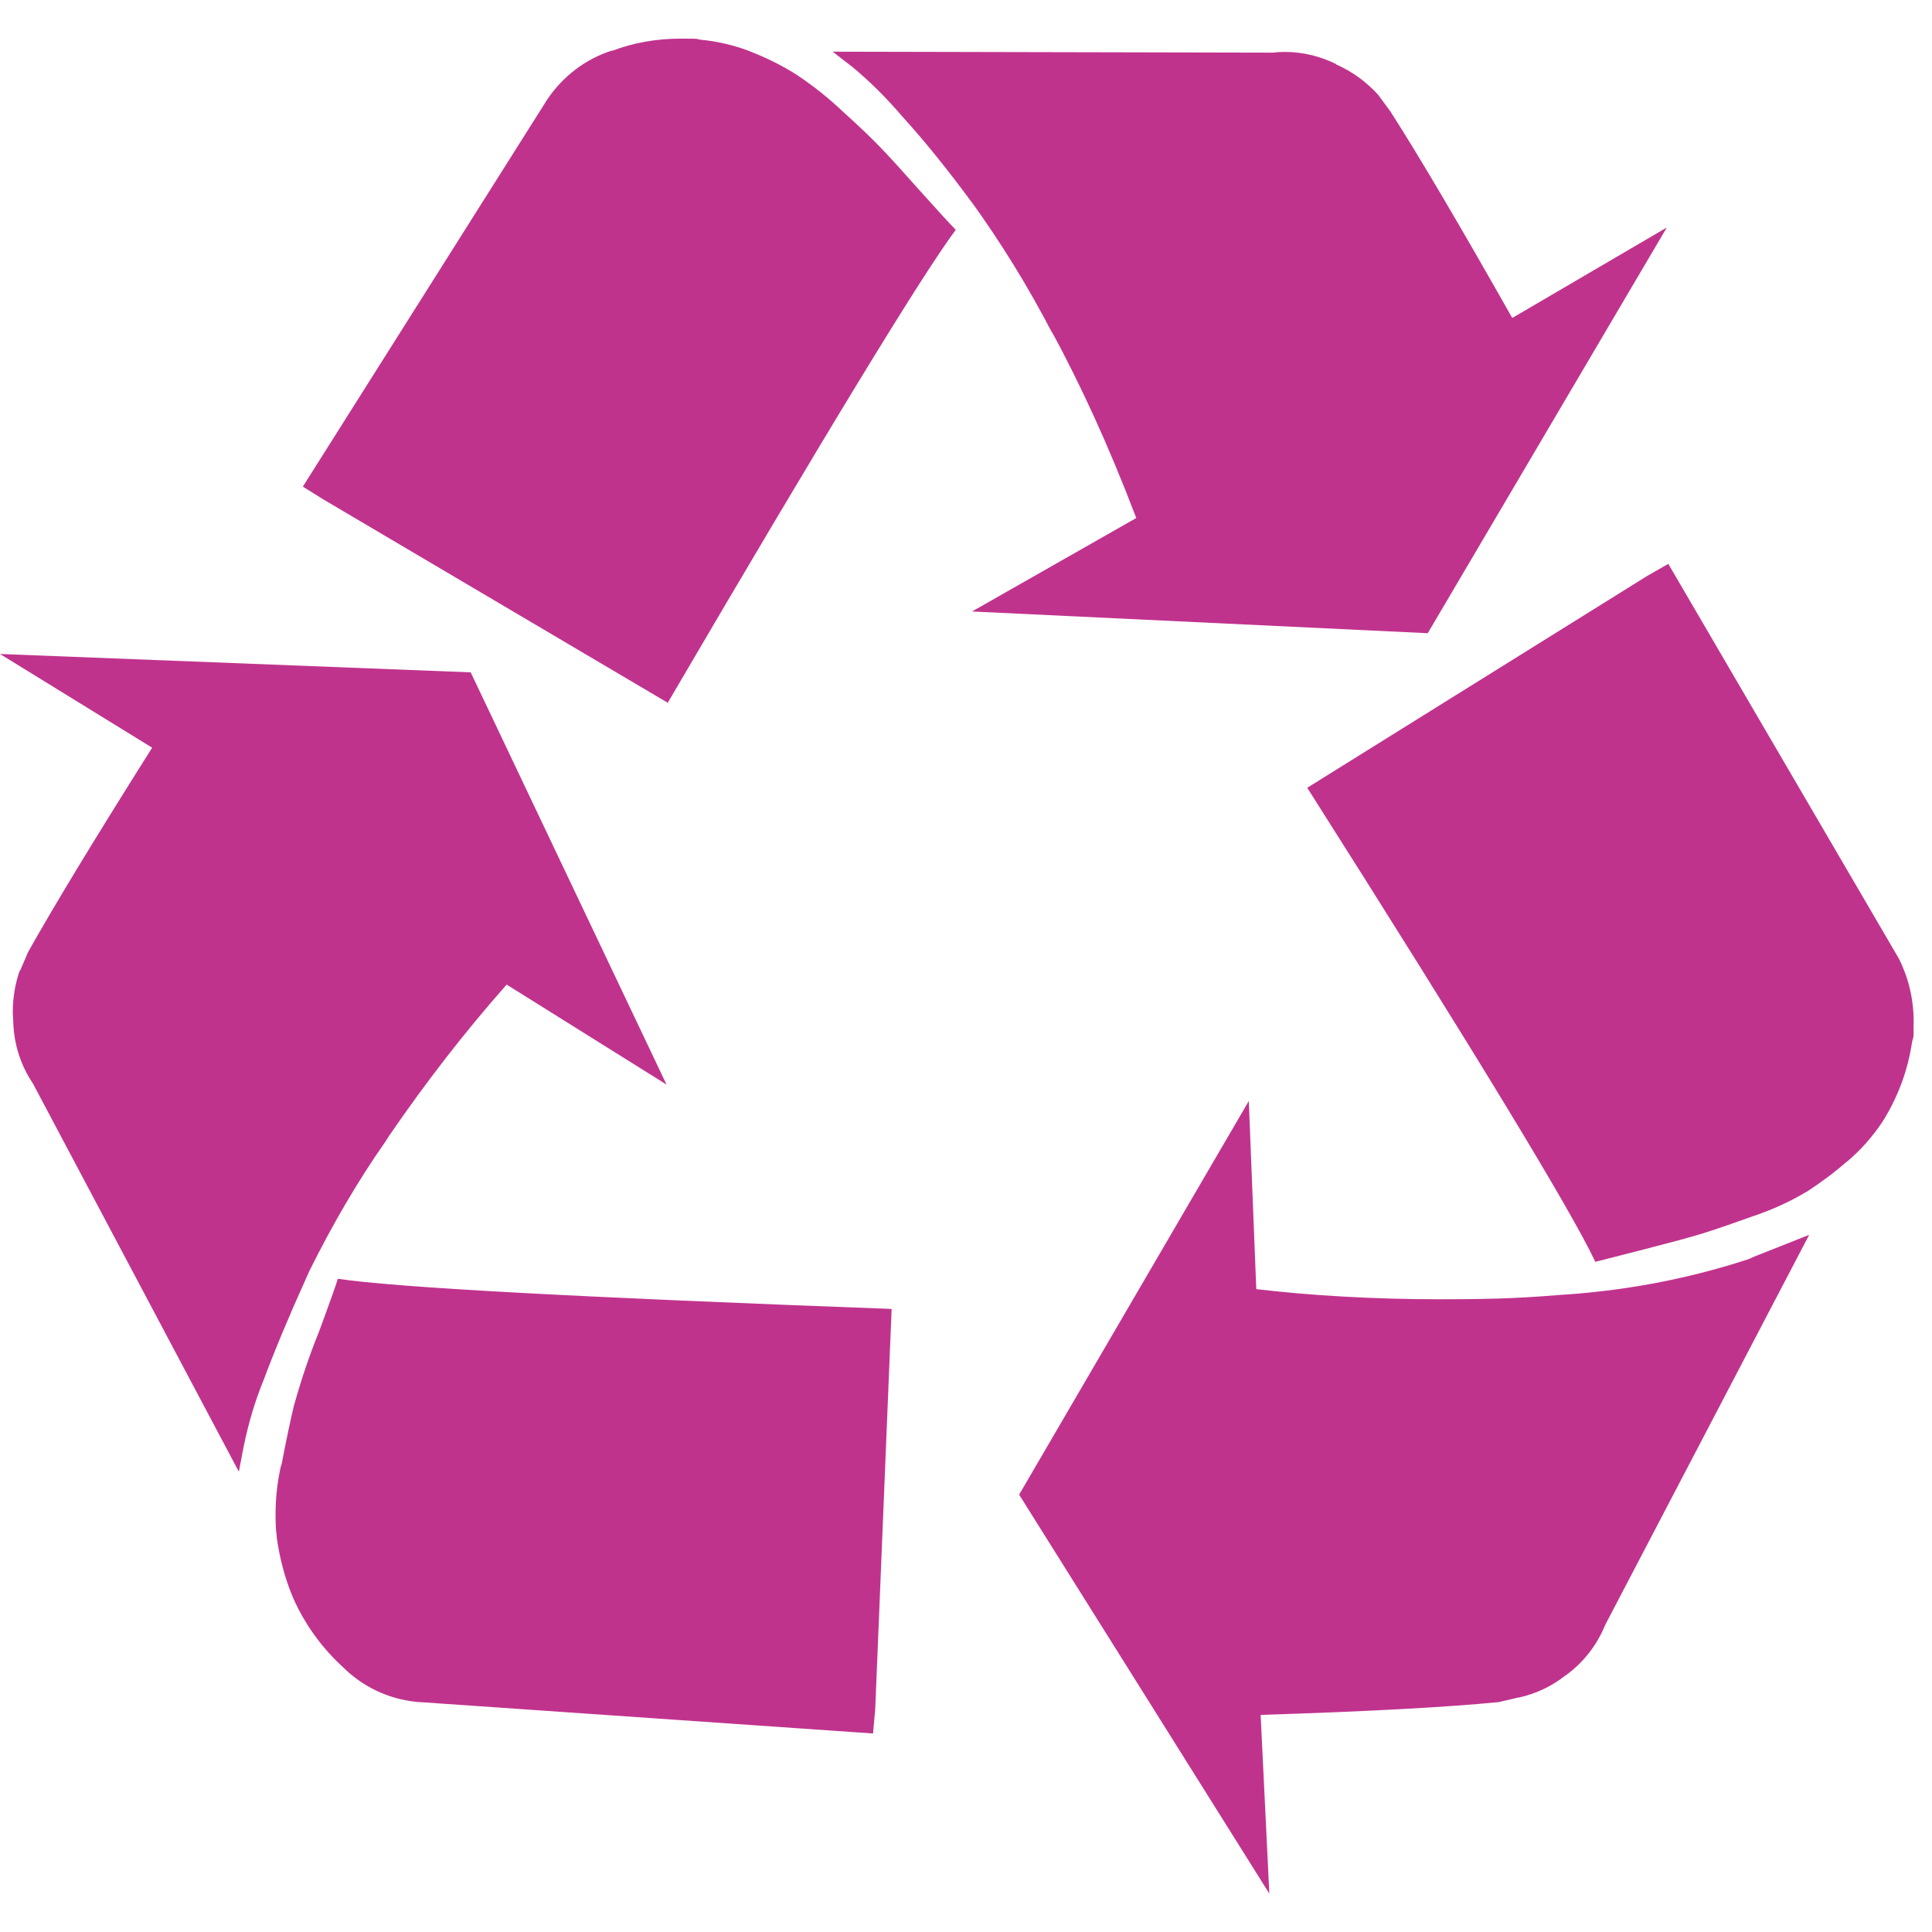
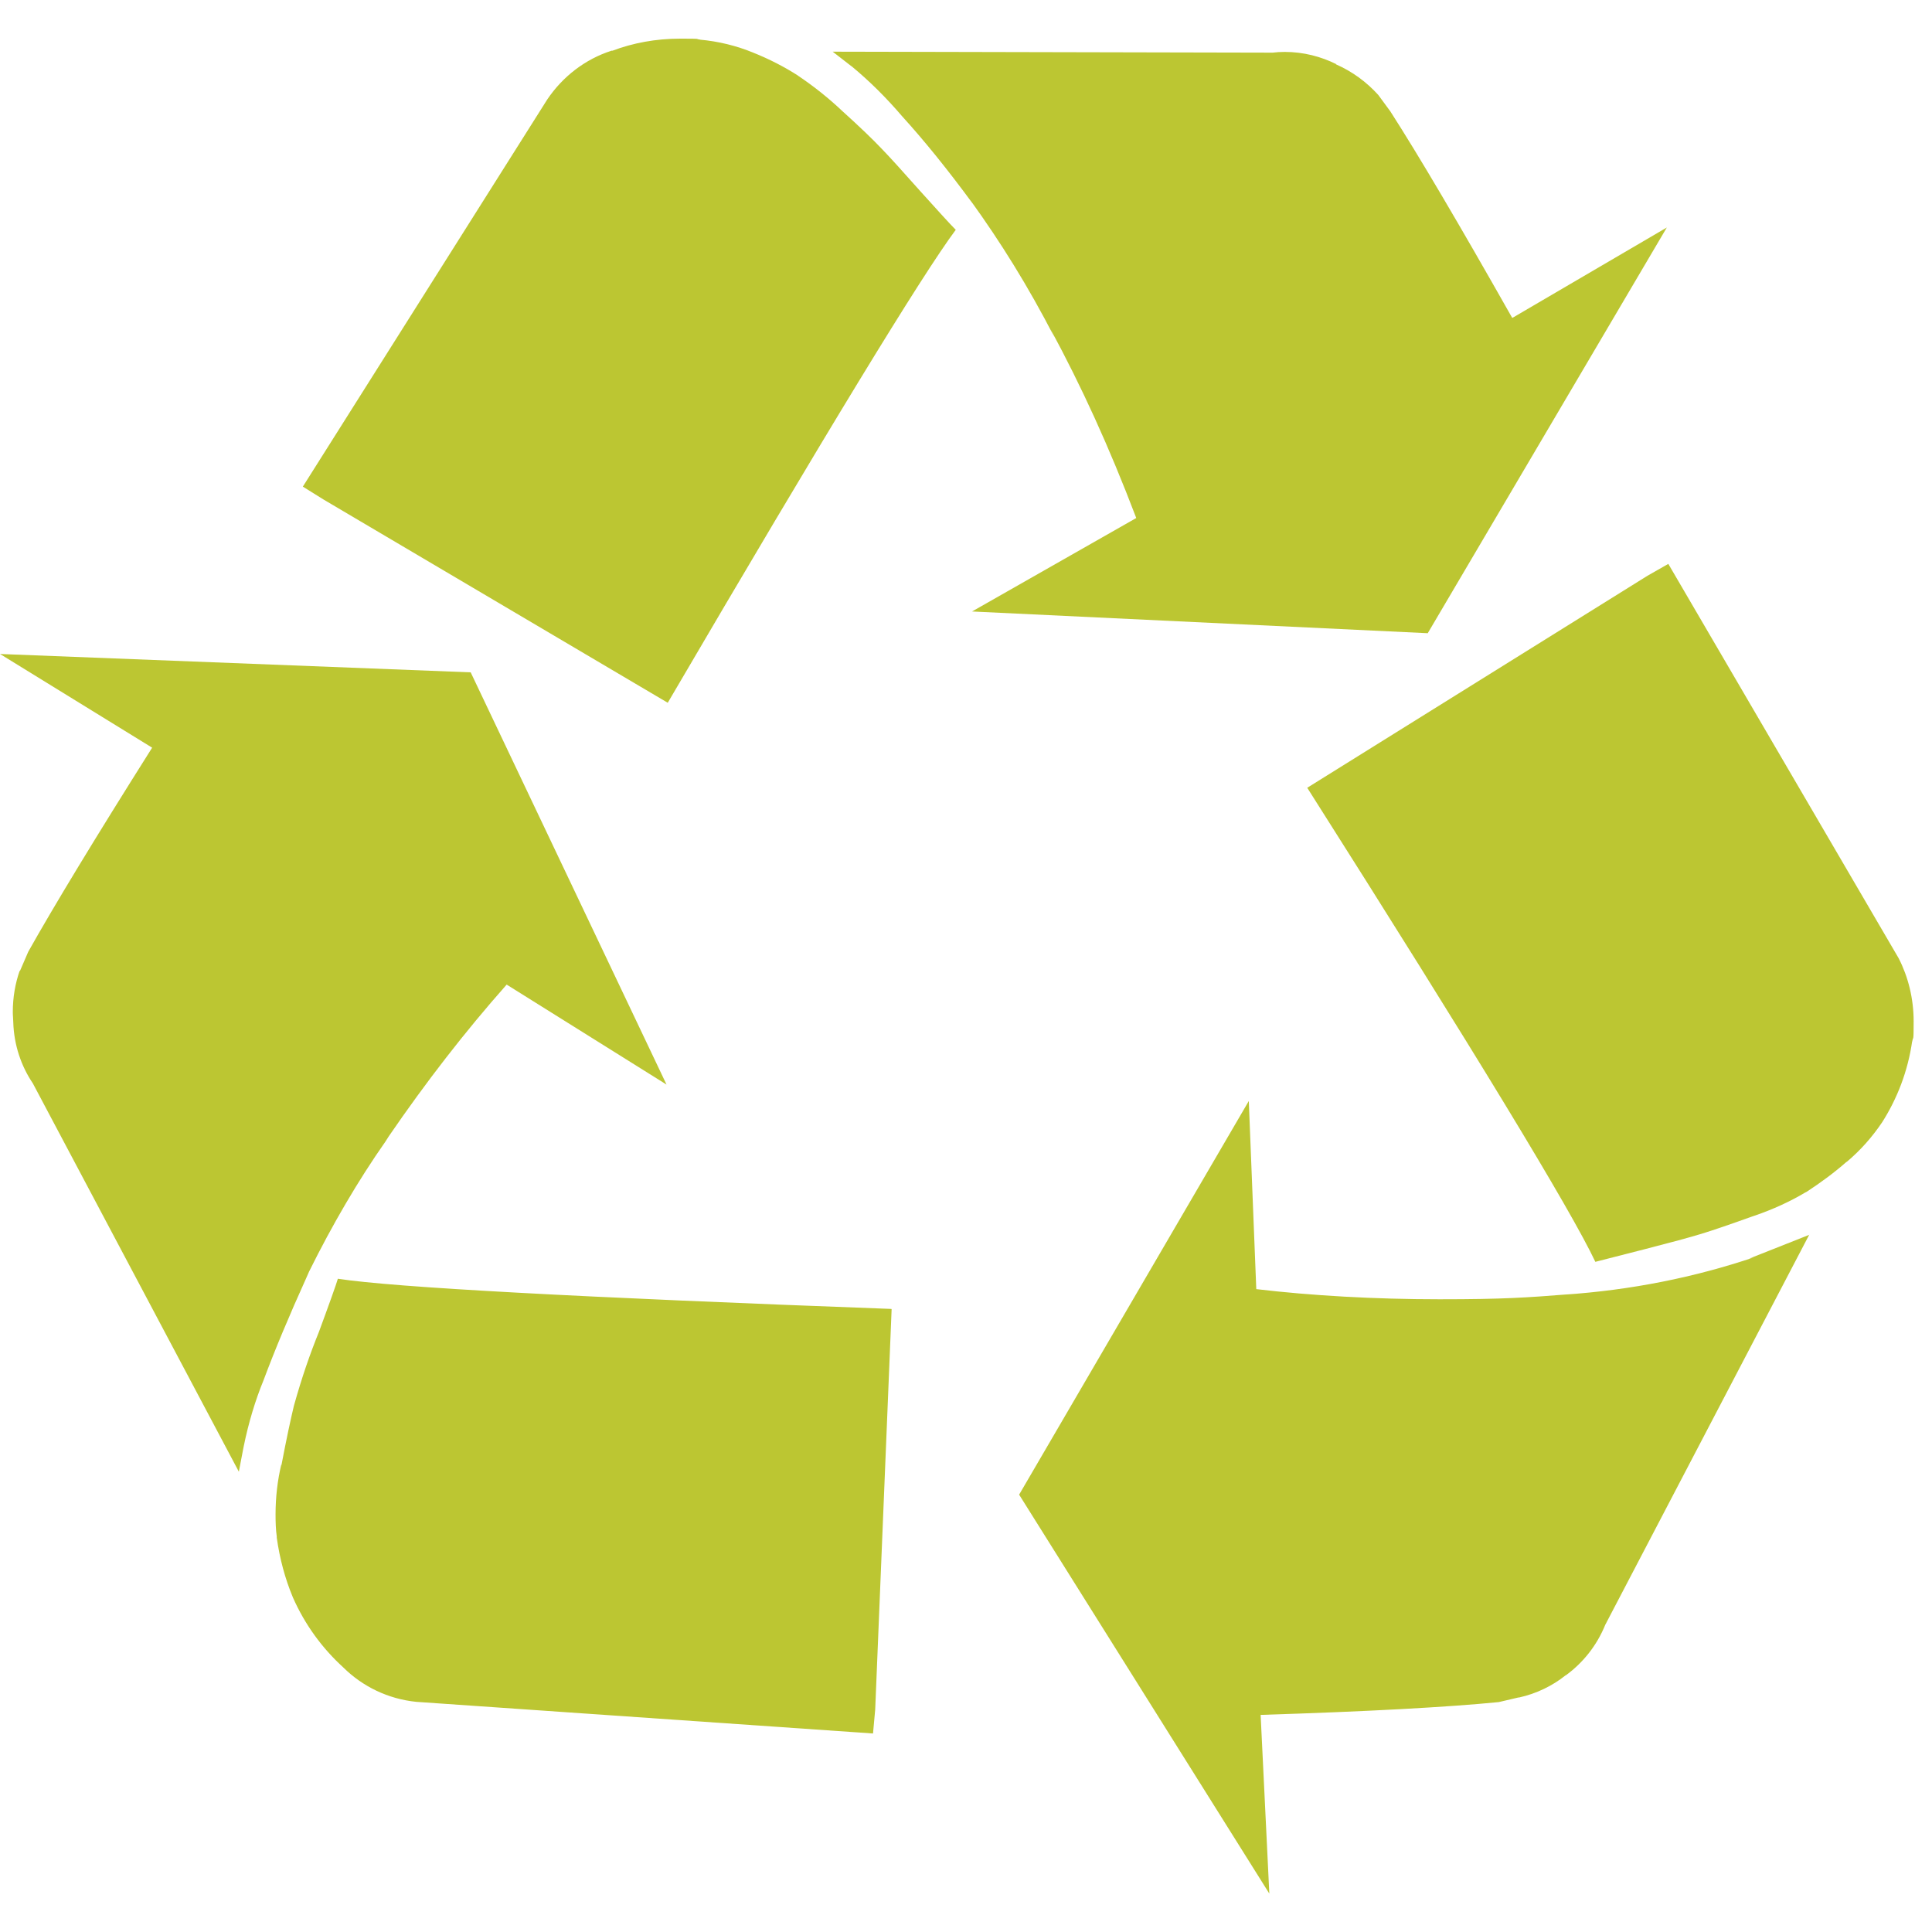
<svg xmlns="http://www.w3.org/2000/svg" id="Layer_1" data-name="Layer 1" version="1.1" viewBox="0 0 800 800">
  <defs>
    <style>
      .cls-1 {
-         fill: #c0338d;
+         fill: #BCC632;
        stroke-width: 0px;
      }
    </style>
  </defs>
  <path class="cls-1" d="M369.2,542.2l-6.8,165.7-.9,9.9-189.1-13.1c-11.8-1.2-22.3-6.4-30.2-14.2-8.9-8.1-16-17.9-20.9-29l-.2-.5c-3-7.2-5.3-15.6-6.5-24.3v-.5c-.4-2.7-.5-5.9-.5-9.1,0-7.1.8-14.1,2.4-20.8v.6c2.1-11.1,3.9-19.4,5.2-24.8,3.3-11.8,6.6-21.3,10.4-30.7l-.7,1.9c5.1-13.8,7.9-21.7,8.5-23.8,23.4,3.6,99.9,7.7,229.2,12.5h0ZM194.9,278.4l81.1,170.7-66.2-41.4c-17.2,19.4-33.6,40.6-48.8,62.8l-1.4,2.2c-11.3,16.1-22.1,34.6-31.6,53.8l-1.1,2.5c-7.2,15.9-13.1,30-17.8,42.6-3.3,8-6.2,17.5-8.2,27.4l-.2,1-1.8,9.4L13.6,448.6c-4.8-7.1-7.8-15.8-8.1-25.2h0c0-1.3-.2-2.8-.2-4.3,0-6.1,1-11.9,2.9-17.3v.4c0,0,3.5-8.1,3.5-8.1,10.6-18.9,27.7-47.1,51.3-84.5L0,270.8l194.8,7.6ZM749.2,511.2l-84.5,161.6c-3.5,8.6-9.2,15.7-16.3,20.9h-.1c-5.5,4.4-12.1,7.6-19.3,9.2h-.3c0,0-8.1,1.9-8.1,1.9-21.3,2.1-54.2,3.9-98.6,5.3l3.6,74-103.6-165.2,95.1-163,3.1,77.9c22.8,2.7,49.1,4.2,75.8,4.2s36.2-.7,54-2.1l-2.4.2c28-1.9,54.1-7.2,78.8-15.5l-2.2.6,25-9.9ZM395.8,95.1c-14.1,18.9-53.9,84.2-119.3,195.9l-142.6-84.2-8.5-5.3L226.6,41.2c6.4-9.5,15.7-16.7,26.6-20.2h.4c8.4-3.2,18-5,28-5s5.6.1,8.4.4h-.4c8,.7,15.5,2.6,22.3,5.4l-.5-.2c7.3,2.9,13.4,6.1,19.2,9.8l-.5-.3c7,4.7,13.1,9.6,18.7,14.9h0c7.2,6.5,12.6,11.7,16.2,15.5,3.6,3.7,9,9.7,16.2,17.8,7.3,8.1,12.1,13.4,14.5,15.8h0ZM690.7,233.3l95.5,163.5c3.9,7.6,6.2,16.6,6.2,26.1s-.2,5.7-.6,8.5v-.3c-1.8,12.5-6.2,23.8-12.5,33.7l.2-.3c-4.3,6.4-9.2,11.9-14.8,16.6h-.1c-5.1,4.5-10.7,8.6-16.5,12.4l-.6.3c-6.2,3.7-13.4,7-21,9.6l-.9.3c-9.2,3.3-16.2,5.7-21.1,7.2s-12.7,3.6-23.2,6.3l-20.7,5.3c-10.2-21.6-50-87.1-119.3-196.3l140.9-87.8,8.6-4.9ZM626.3,131.6l63.9-37.4-99,168-188.7-9,68-38.7c-11.4-29.9-22.7-54.5-35.5-78.2l1.7,3.5c-11.1-21.5-22.4-39.6-34.9-56.9l.9,1.3c-10.3-14-20-26-29.1-36-6.5-7.6-13.4-14.5-20.9-20.7l-.3-.2-7.6-5.9,182.2.4c1.5-.2,3.2-.3,5-.3,7.7,0,15,1.9,21.4,5.1h-.3c6.9,3,12.8,7.4,17.6,12.7h0c0,0,5,6.8,5,6.8,11.7,18.2,28.5,46.7,50.4,85.4h0Z" />
</svg>
